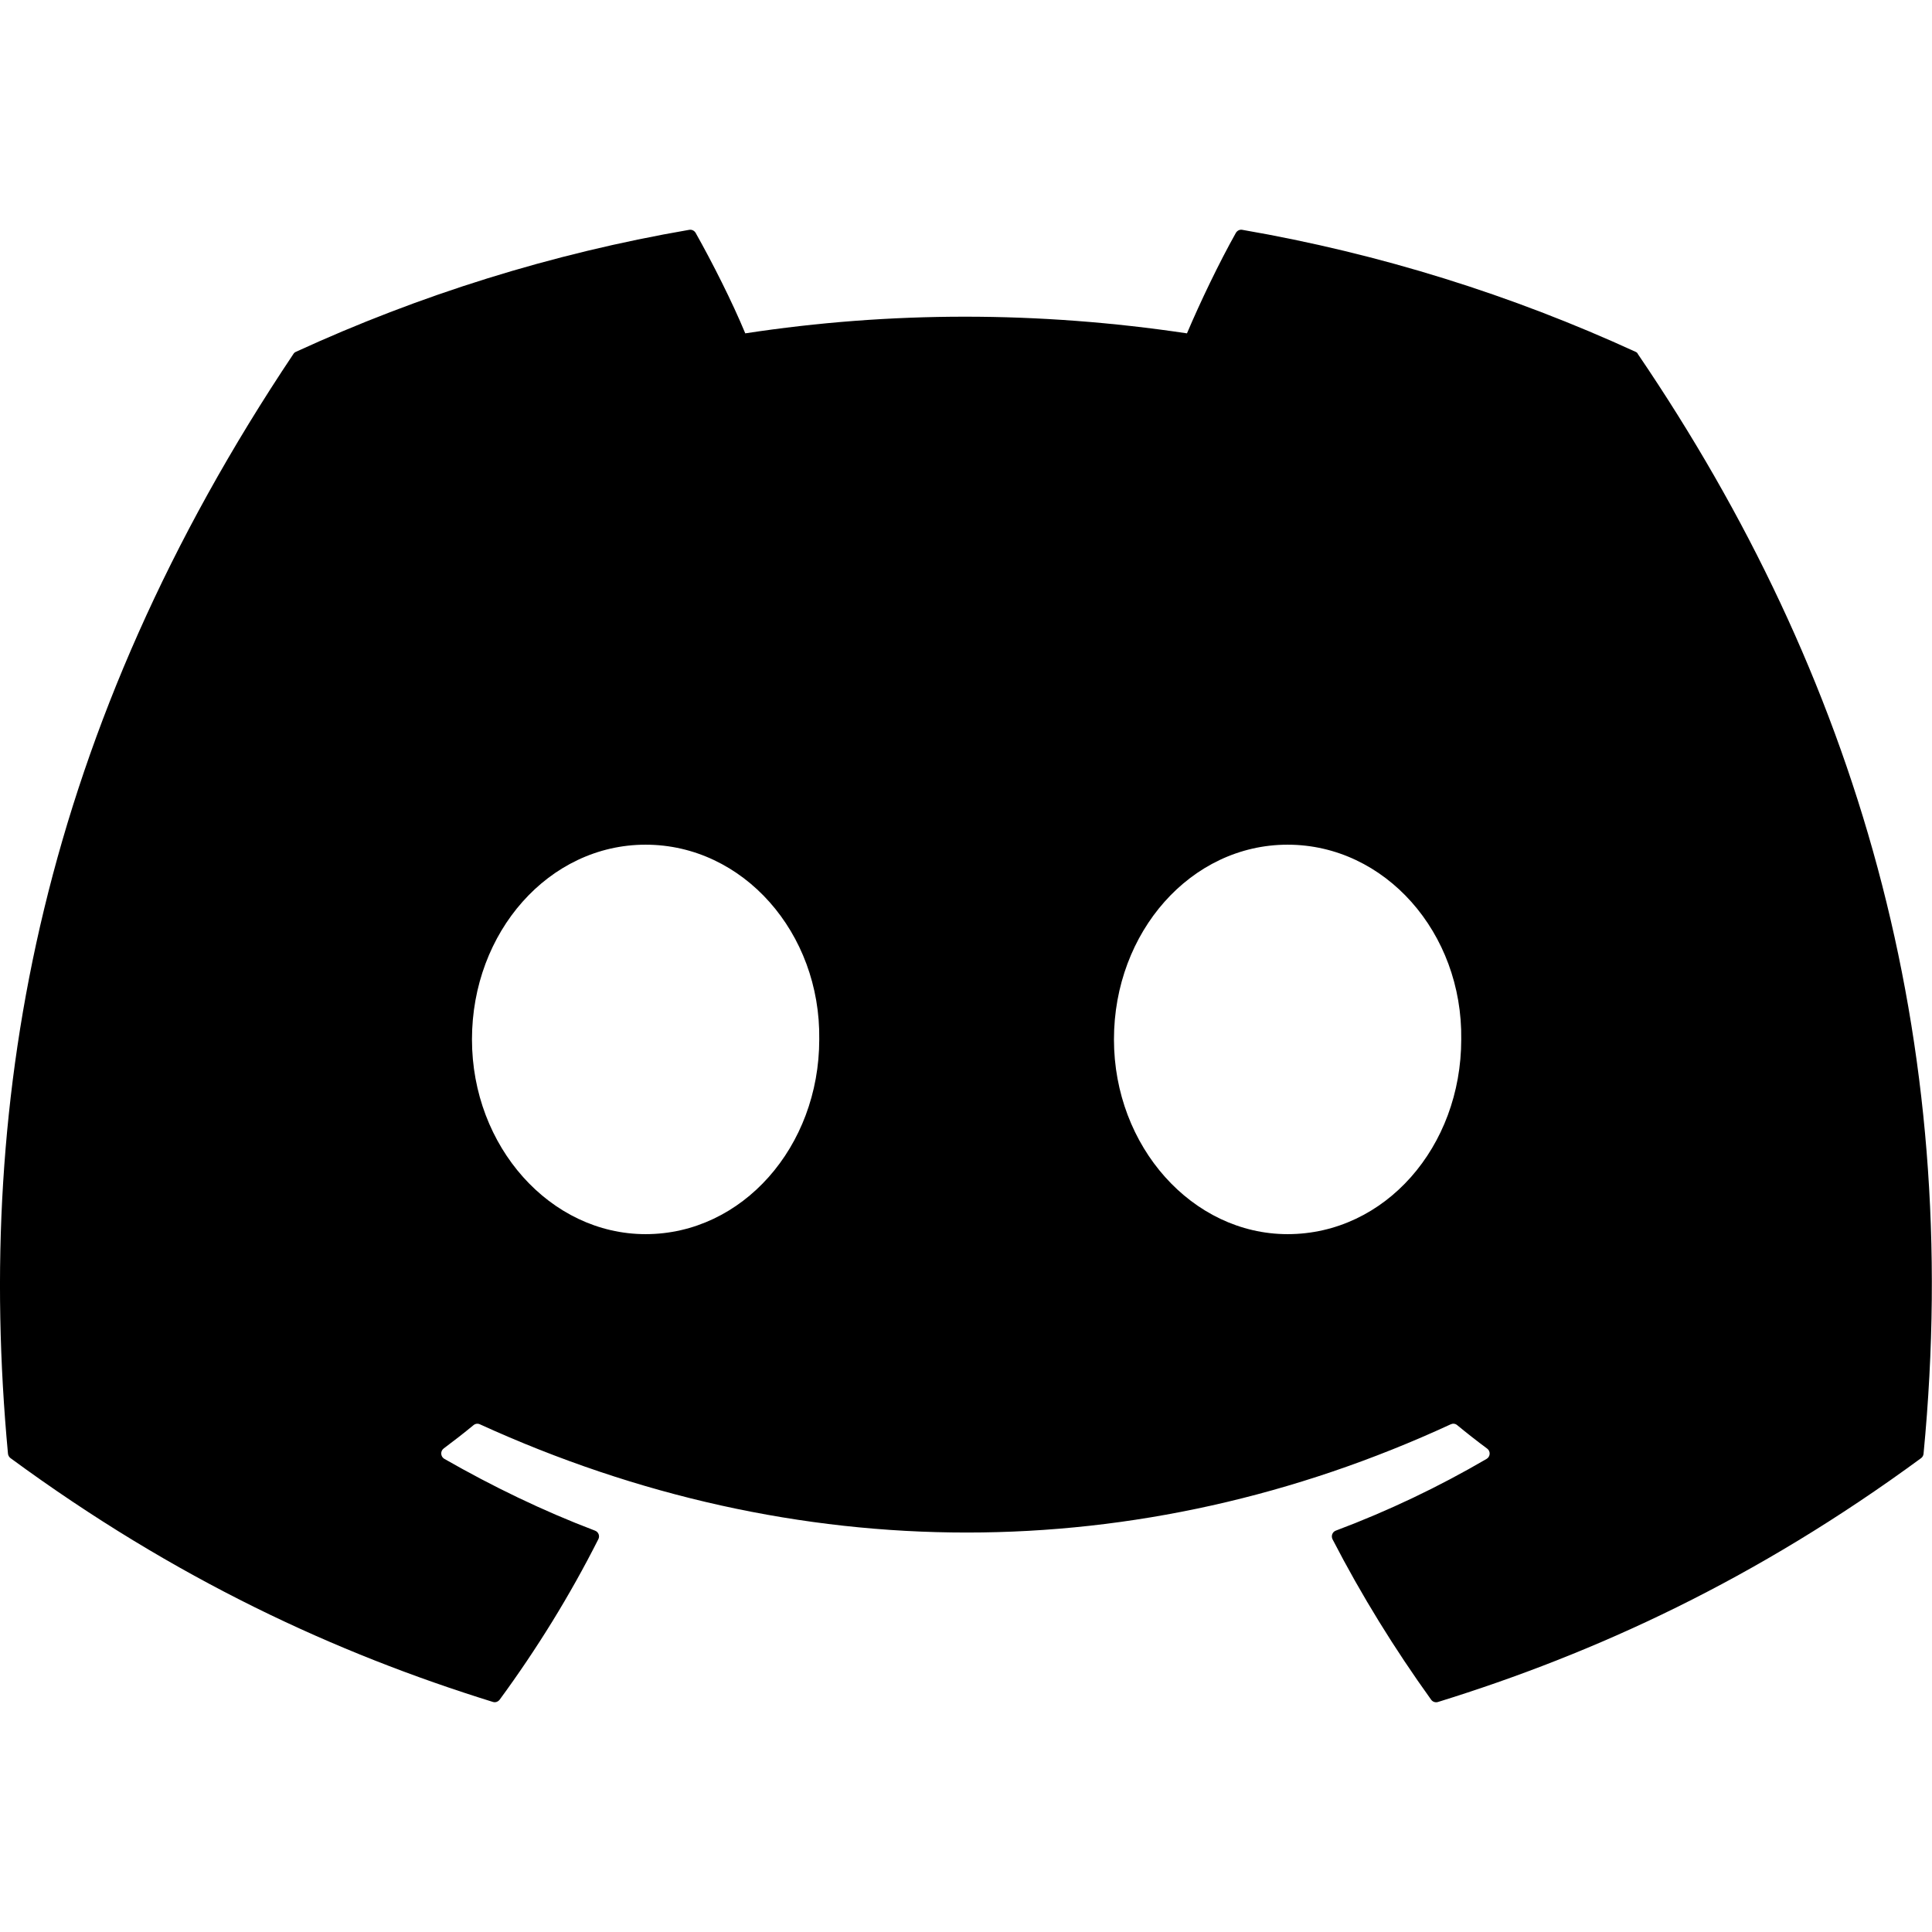
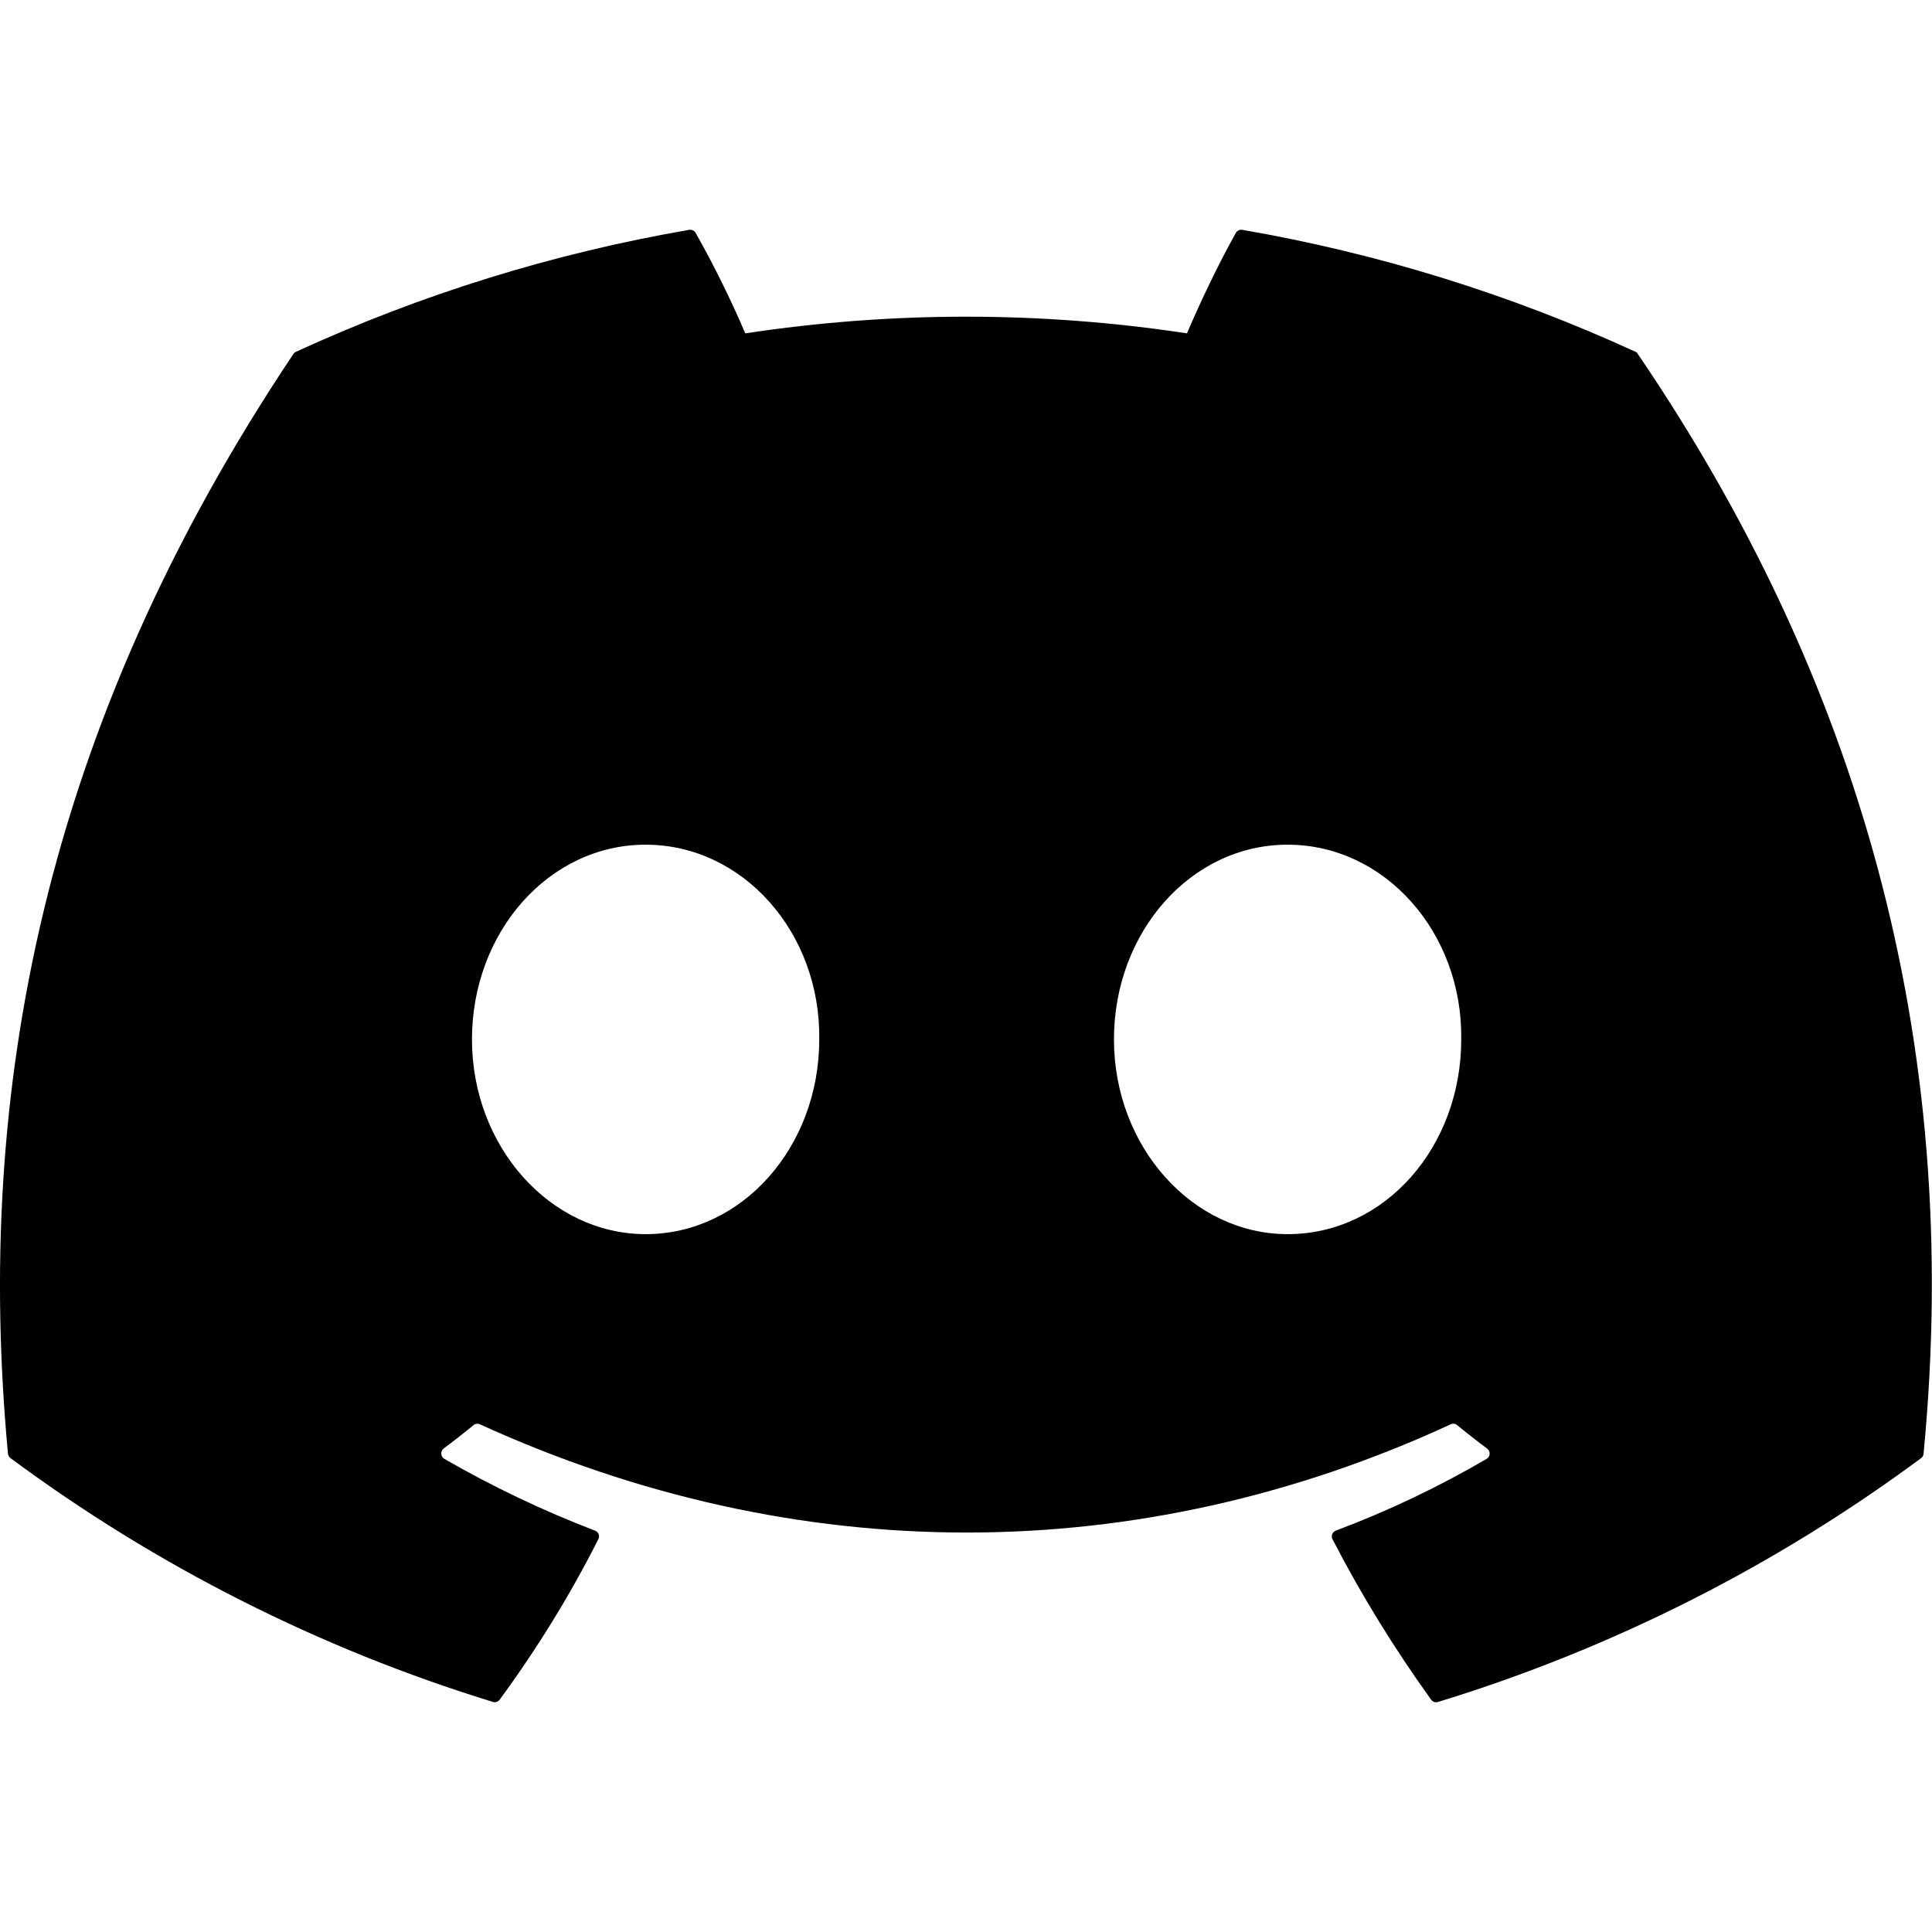
- <svg xmlns="http://www.w3.org/2000/svg" version="1.1" id="Capa_1" x="0px" y="0px" viewBox="0 0 24 24" style="enable-background:new 0 0 24 24;" xml:space="preserve" width="512" height="512">
-   <g>
-     <path d="M20.317,4.37c-1.53-0.702-3.17-1.219-4.885-1.515c-0.031-0.006-0.062,0.009-0.079,0.037   c-0.211,0.375-0.445,0.865-0.608,1.249c-1.845-0.276-3.68-0.276-5.487,0C9.095,3.748,8.852,3.267,8.641,2.892   C8.624,2.864,8.593,2.85,8.562,2.855C6.848,3.15,5.208,3.667,3.677,4.37C3.664,4.375,3.652,4.385,3.645,4.397   c-3.111,4.648-3.964,9.182-3.546,13.66c0.002,0.022,0.014,0.043,0.031,0.056c2.053,1.508,4.041,2.423,5.993,3.029   c0.031,0.01,0.064-0.002,0.084-0.028c0.462-0.63,0.873-1.295,1.226-1.994c0.021-0.041,0.001-0.09-0.042-0.106   c-0.653-0.248-1.274-0.55-1.872-0.892c-0.047-0.028-0.051-0.095-0.008-0.128c0.126-0.094,0.252-0.192,0.372-0.291   c0.022-0.018,0.052-0.022,0.078-0.01c3.928,1.793,8.18,1.793,12.061,0c0.026-0.012,0.056-0.009,0.079,0.01   c0.12,0.099,0.246,0.198,0.373,0.292c0.044,0.032,0.041,0.1-0.007,0.128c-0.598,0.349-1.219,0.645-1.873,0.891   c-0.043,0.016-0.061,0.066-0.041,0.107c0.36,0.698,0.772,1.363,1.225,1.993c0.019,0.027,0.053,0.038,0.084,0.029   c1.961-0.607,3.95-1.522,6.002-3.029c0.018-0.013,0.029-0.033,0.031-0.055c0.5-5.177-0.838-9.674-3.548-13.66   C20.342,4.385,20.33,4.375,20.317,4.37z M8.02,15.331c-1.183,0-2.157-1.086-2.157-2.419s0.955-2.419,2.157-2.419   c1.211,0,2.176,1.095,2.157,2.419C10.177,14.246,9.221,15.331,8.02,15.331z M15.995,15.331c-1.182,0-2.157-1.086-2.157-2.419   s0.955-2.419,2.157-2.419c1.211,0,2.176,1.095,2.157,2.419C18.152,14.246,17.206,15.331,15.995,15.331z" />
-   </g>
+ <svg xmlns="http://www.w3.org/2000/svg" viewBox="0 0 24 24" style="enable-background:new 0 0 24 24" xml:space="preserve" width="512" height="512">
+   <path d="M20.317 4.37a19.783 19.783 0 0 0-4.885-1.515.076.076 0 0 0-.079.037c-.211.375-.445.865-.608 1.249a18.284 18.284 0 0 0-5.487 0 12.692 12.692 0 0 0-.617-1.249.078.078 0 0 0-.079-.037A19.725 19.725 0 0 0 3.677 4.37a.065.065 0 0 0-.032.027C.534 9.045-.319 13.579.099 18.057a.081.081 0 0 0 .031.056 19.873 19.873 0 0 0 5.993 3.029.076.076 0 0 0 .084-.028c.462-.63.873-1.295 1.226-1.994a.076.076 0 0 0-.042-.106 13.229 13.229 0 0 1-1.872-.892.078.078 0 0 1-.008-.128 9.74 9.74 0 0 0 .372-.291.074.074 0 0 1 .078-.01c3.928 1.793 8.18 1.793 12.061 0a.074.074 0 0 1 .079.01c.12.099.246.198.373.292.044.032.041.1-.007.128-.598.349-1.219.645-1.873.891a.077.077 0 0 0-.041.107c.36.698.772 1.363 1.225 1.993a.076.076 0 0 0 .084.029 19.845 19.845 0 0 0 6.002-3.029.076.076 0 0 0 .031-.055c.5-5.177-.838-9.674-3.548-13.66a.05.05 0 0 0-.03-.029zM8.02 15.331c-1.183 0-2.157-1.086-2.157-2.419s.955-2.419 2.157-2.419c1.211 0 2.176 1.095 2.157 2.419 0 1.334-.956 2.419-2.157 2.419zm7.975 0c-1.182 0-2.157-1.086-2.157-2.419s.955-2.419 2.157-2.419c1.211 0 2.176 1.095 2.157 2.419 0 1.334-.946 2.419-2.157 2.419z" />
</svg>
